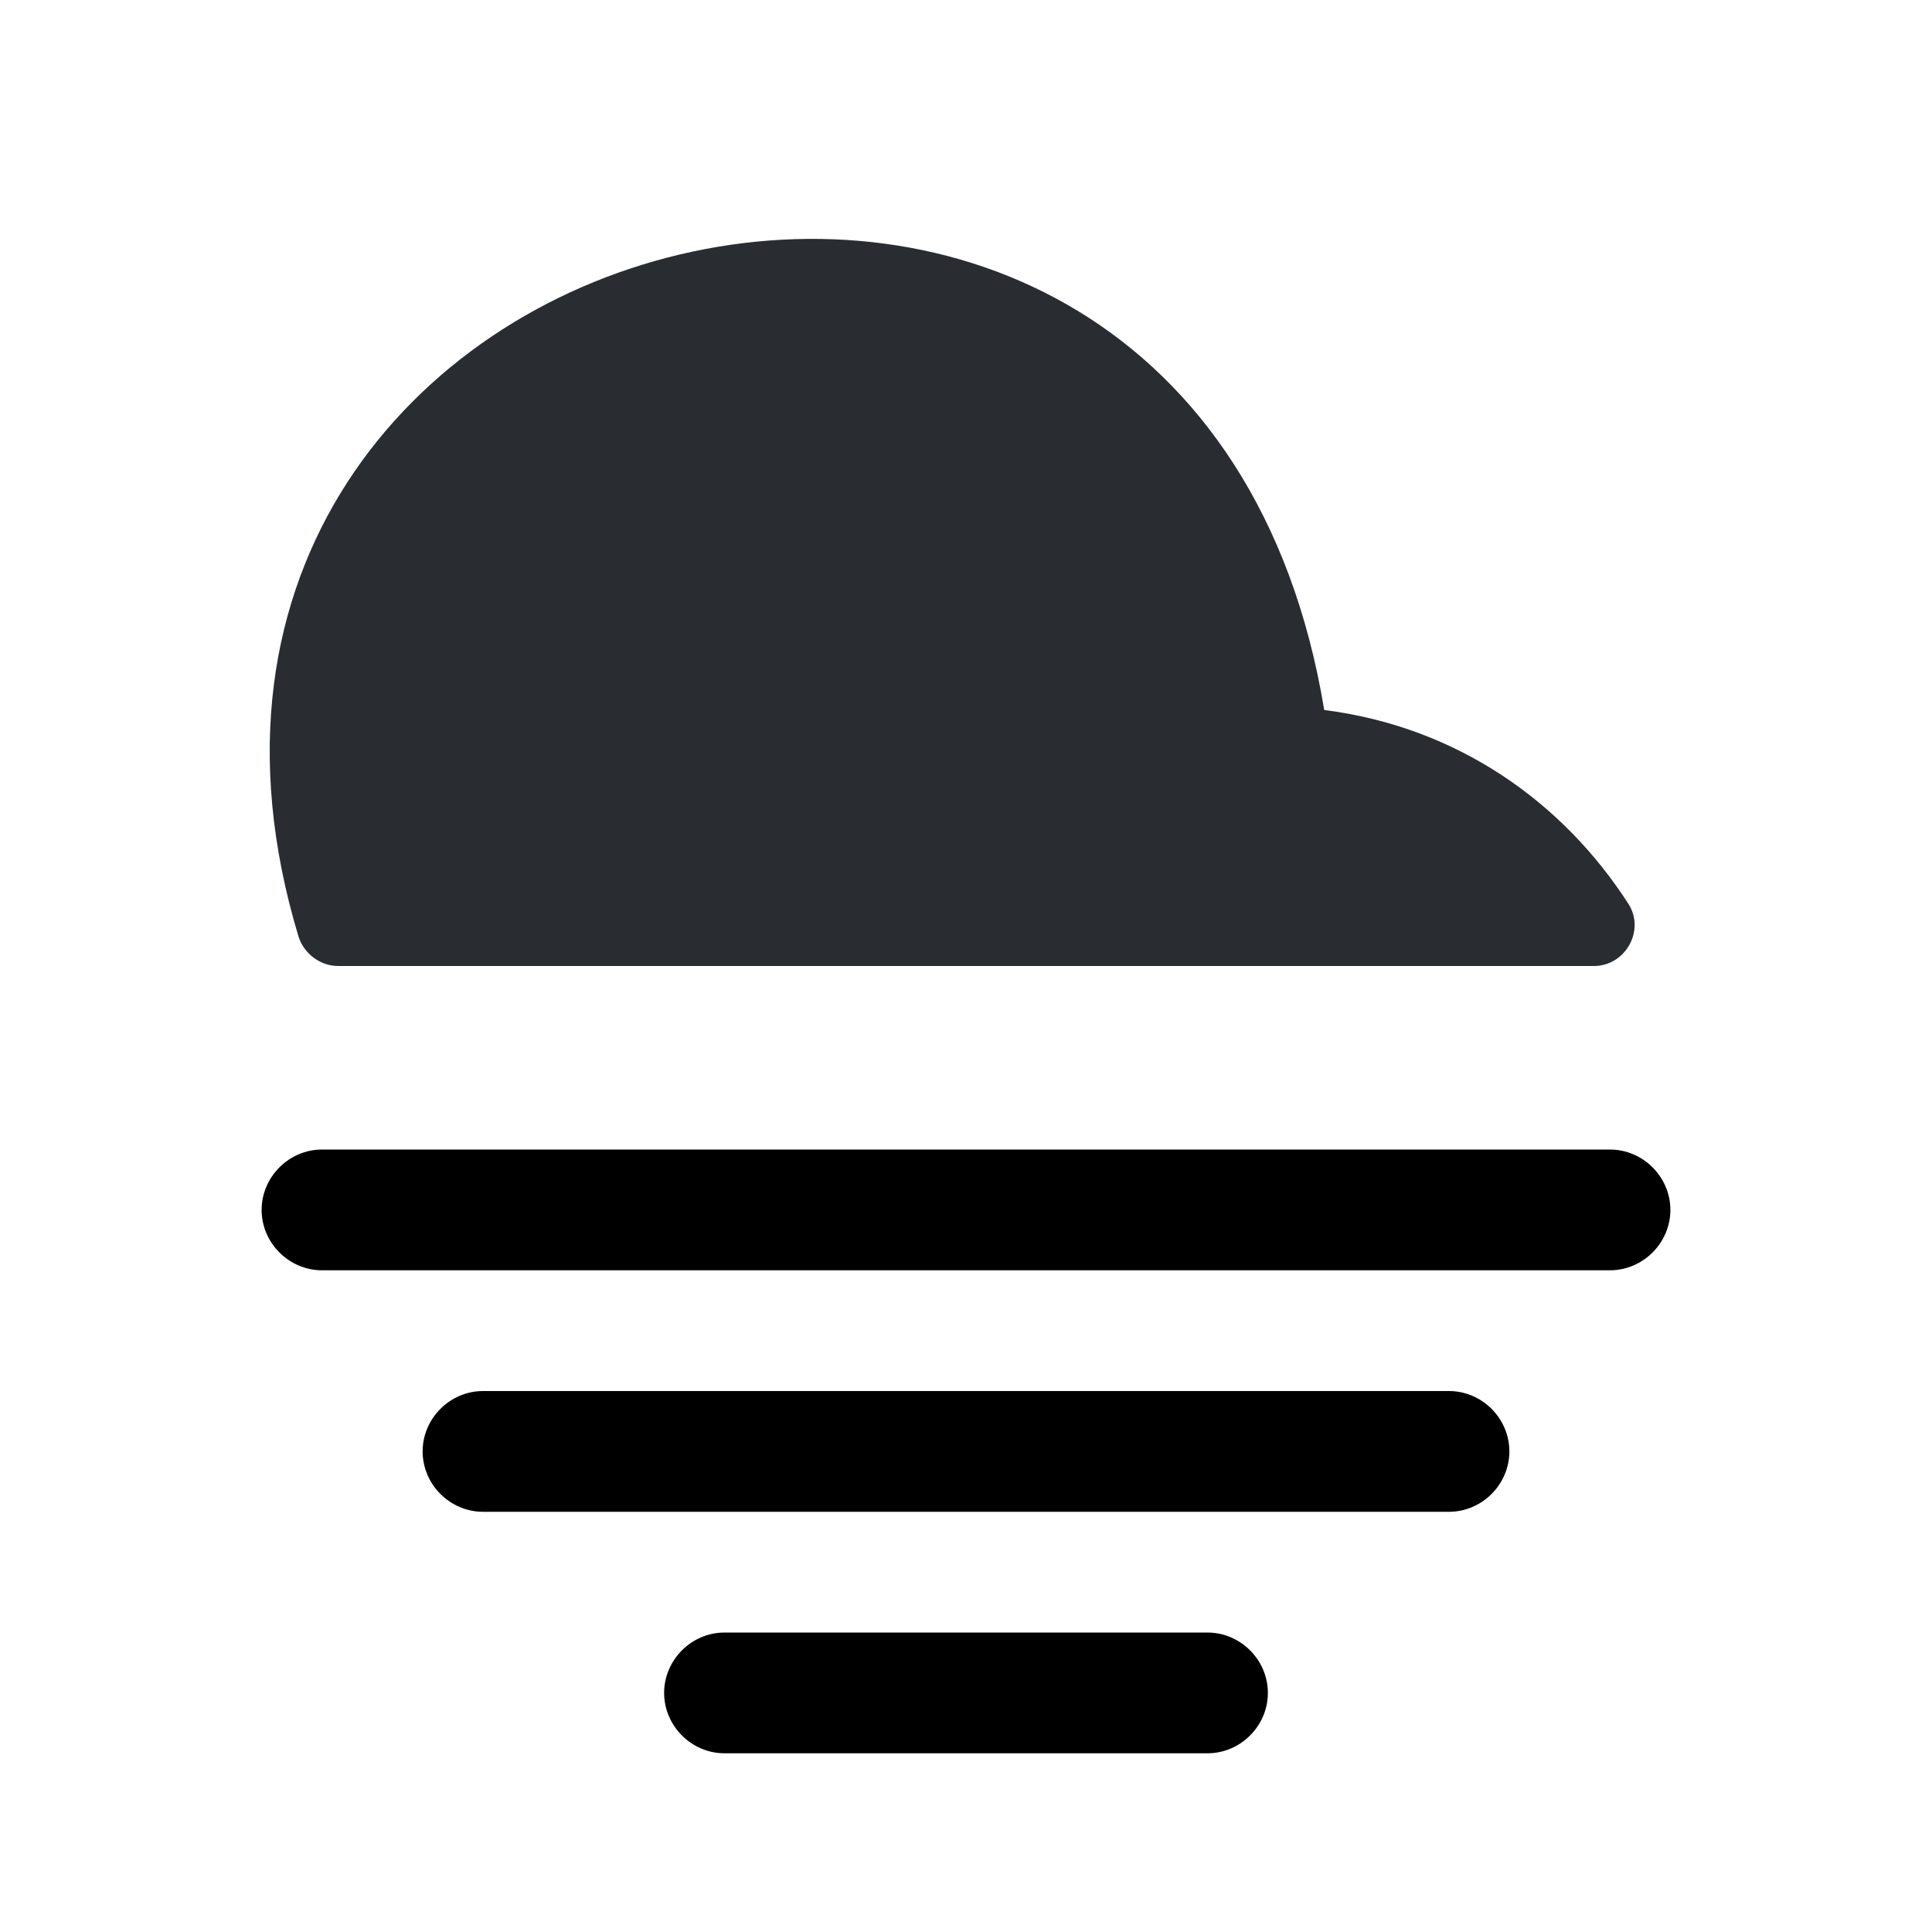
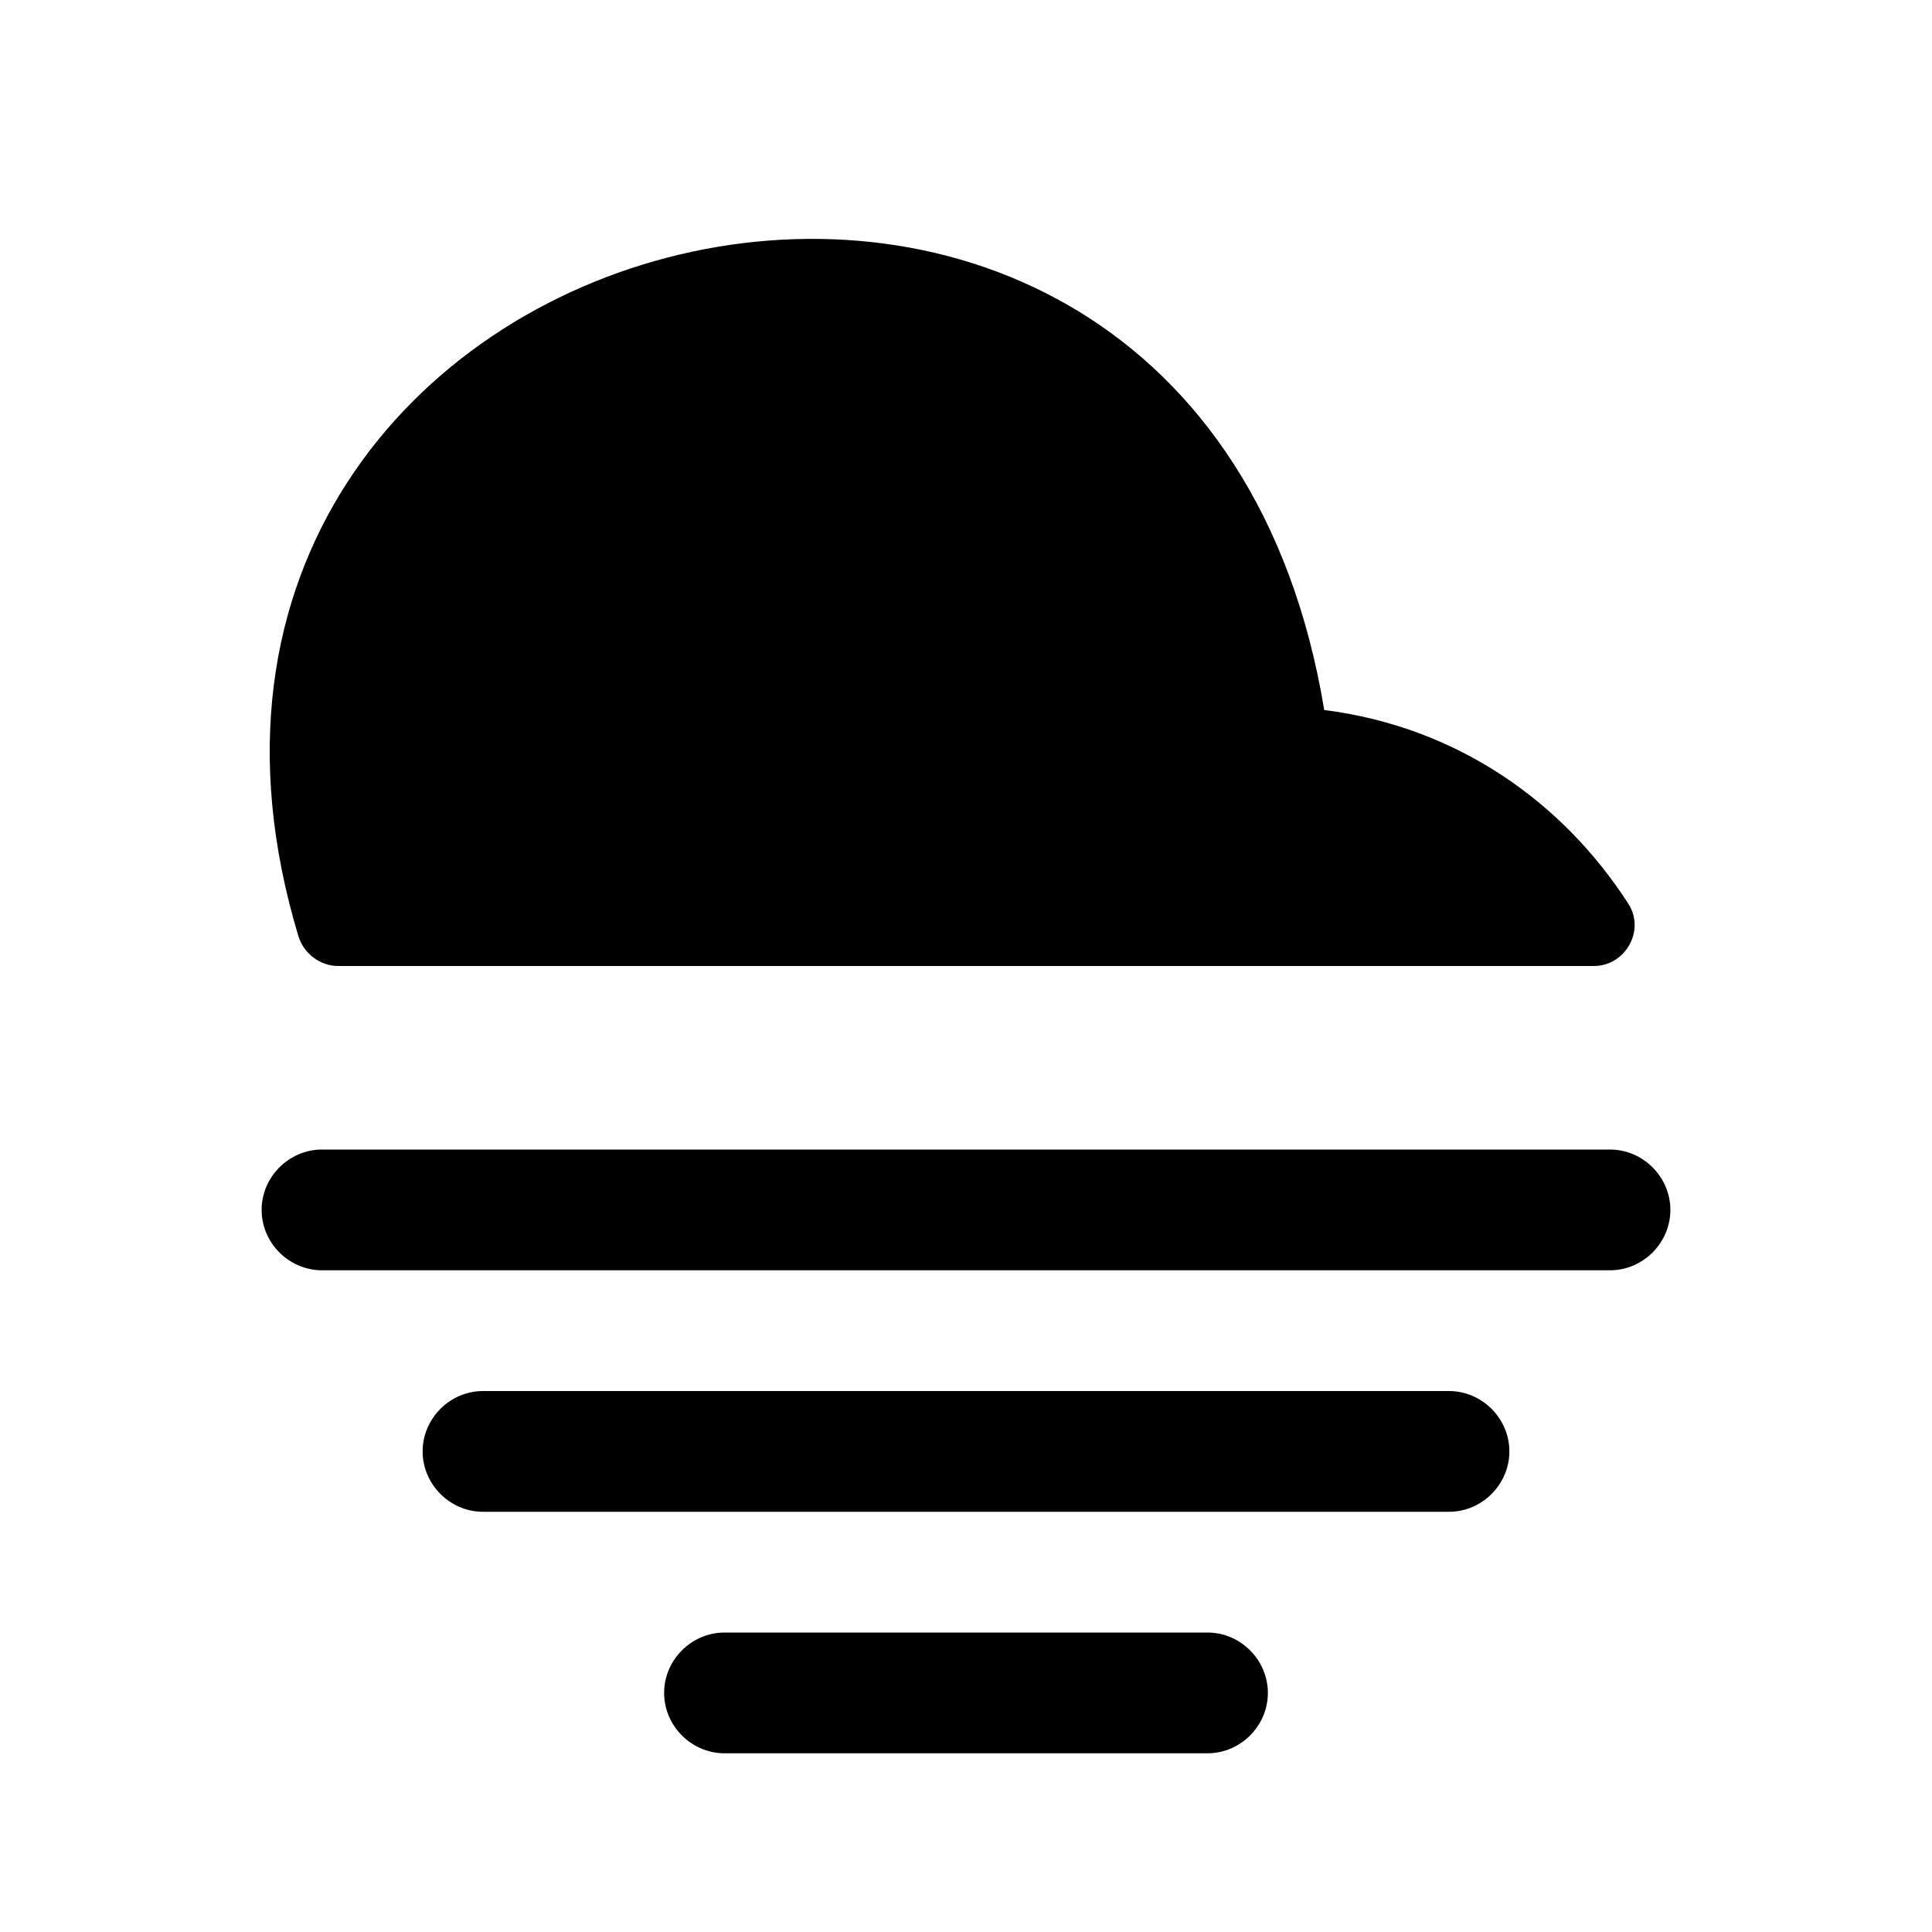
<svg xmlns="http://www.w3.org/2000/svg" xmlns:xlink="http://www.w3.org/1999/xlink" width="24px" height="24px" viewBox="0 0 24 24" version="1.1">
  <defs>
    <path d="M5,0 L59,0 C61.761,-8.8817842e-16 64,2.239 64,5 L64,203 C64,205.761 61.761,208 59,208 L5,208 C2.239,208 0,205.761 0,203 L0,5 C0,2.239 2.239,0 5,0 Z" id="path-1" />
    <path d="M0,0 L24,0 L24,24 L0,24 L0,0 Z" id="path-2" />
  </defs>
  <g id="Icons" stroke="none" stroke-width="1" fill="none" fill-rule="evenodd">
    <g id="Weather" transform="translate(-272, -530)" fill-rule="nonzero">
      <g id="cloud-fog" transform="translate(252, 414)" xlink:href="#path-1">
        <g id="Icon/Cloud-fog/Bold" transform="translate(20, 116)" xlink:href="#path-2">
          <use fill="#FFFFFF" fill-rule="evenodd" xlink:href="#path-2" />
-           <path d="M19.8,12 L4.2,12 C3.98,12 3.78,11.85 3.71,11.64 C0.96,2.55 14.84,-0.94 16.45,8.82 C18.11,9.03 19.42,9.97 20.23,11.23 C20.44,11.56 20.19,12 19.8,12 Z" id="Vector" fill="#292D32" fill-rule="nonzero" />
+           <path d="M19.8,12 L4.2,12 C3.98,12 3.78,11.85 3.71,11.64 C0.96,2.55 14.84,-0.94 16.45,8.82 C18.11,9.03 19.42,9.97 20.23,11.23 C20.44,11.56 20.19,12 19.8,12 Z" id="Vector" fill="CURRENTCOLOR" fill-rule="nonzero" />
          <path d="M20,15.78 L4,15.78 C3.59,15.78 3.25,15.44 3.25,15.03 C3.25,14.62 3.59,14.28 4,14.28 L20,14.28 C20.41,14.28 20.75,14.62 20.75,15.03 C20.75,15.44 20.41,15.78 20,15.78 Z" id="Vector" fill="CURRENTCOLOR" fill-rule="nonzero" />
          <path d="M18,18.78 L6,18.78 C5.59,18.78 5.25,18.44 5.25,18.03 C5.25,17.62 5.59,17.28 6,17.28 L18,17.28 C18.41,17.28 18.75,17.62 18.75,18.03 C18.75,18.44 18.41,18.78 18,18.78 Z" id="Vector" fill="CURRENTCOLOR" fill-rule="nonzero" />
          <path d="M15,21.78 L9,21.78 C8.59,21.78 8.25,21.44 8.25,21.03 C8.25,20.62 8.59,20.28 9,20.28 L15,20.28 C15.41,20.28 15.75,20.62 15.75,21.03 C15.75,21.44 15.41,21.78 15,21.78 Z" id="Vector" fill="CURRENTCOLOR" fill-rule="nonzero" />
        </g>
      </g>
    </g>
  </g>
</svg>
